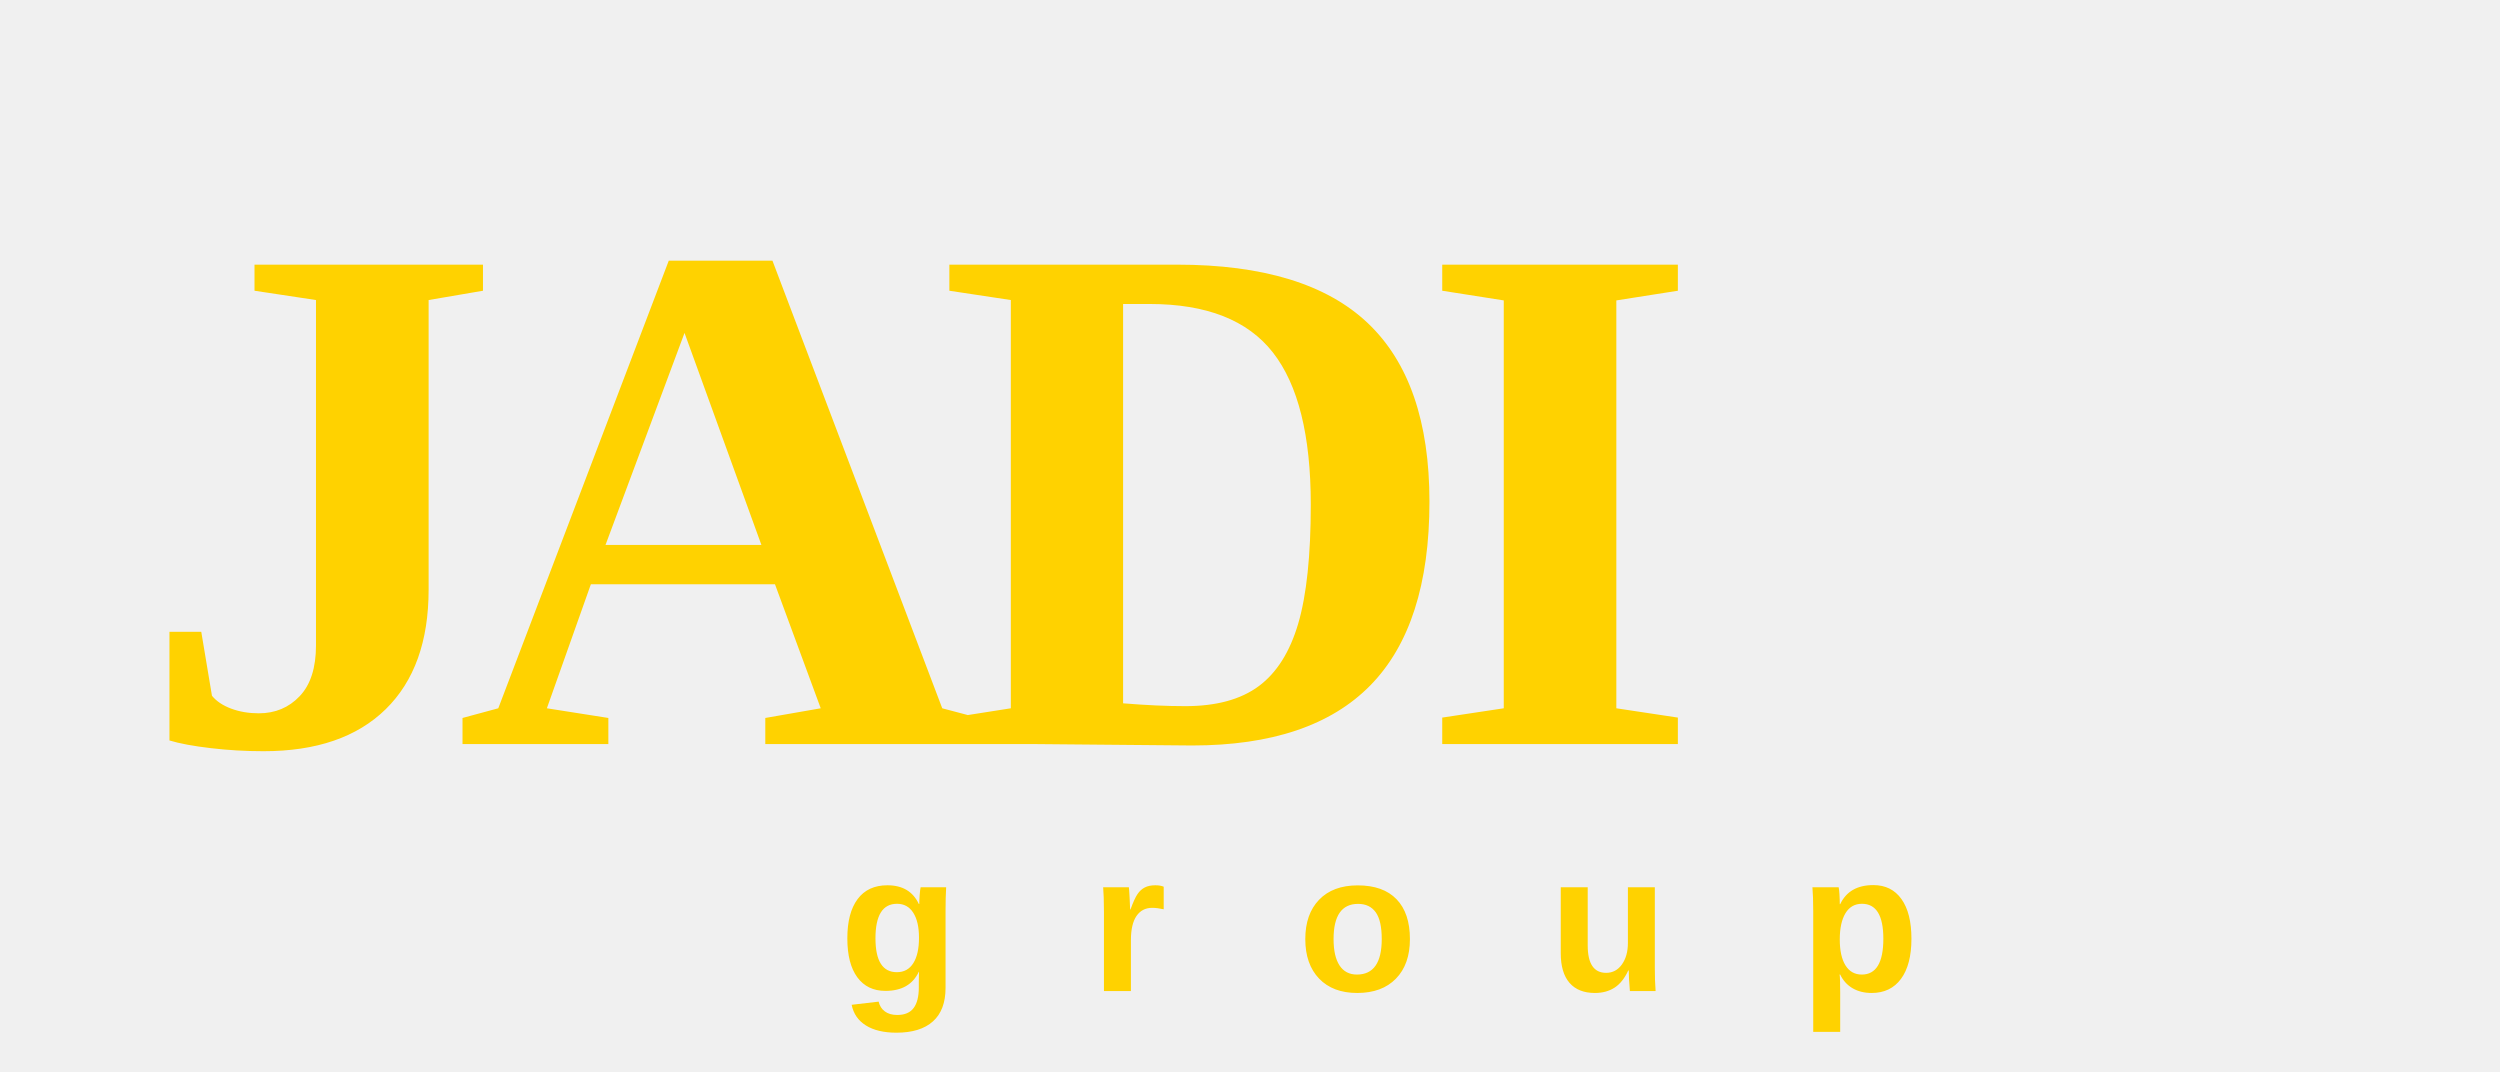
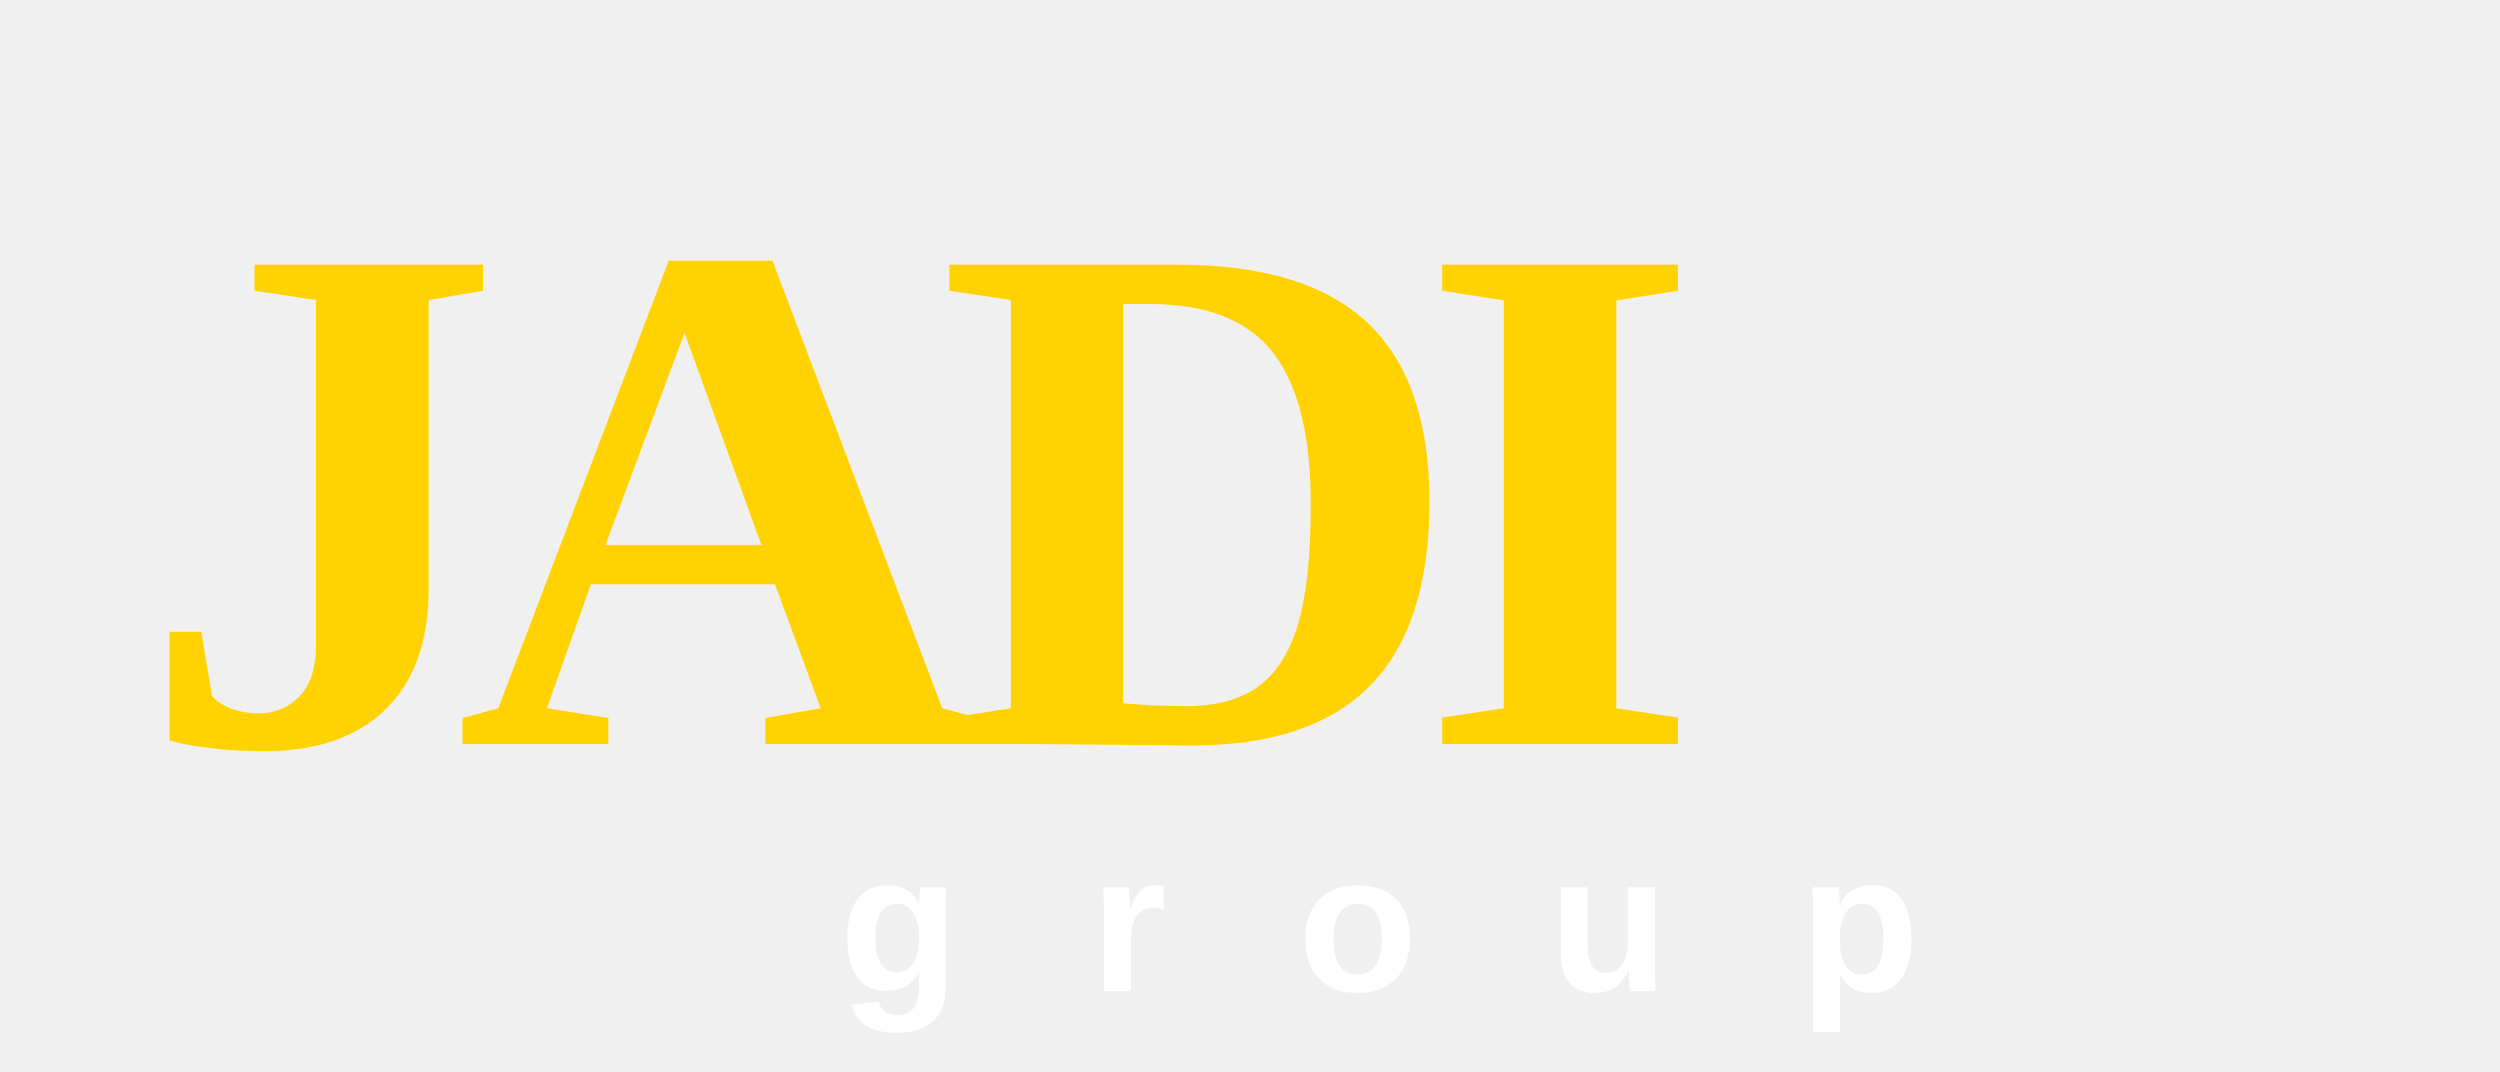
<svg xmlns="http://www.w3.org/2000/svg" width="840" height="360" viewBox="0 0 840 360" fill="none" role="img" aria-labelledby="title">
-   <g fill="#FFD200">
-     <text x="46" y="250" font-family="Georgia, 'Times New Roman', serif" font-size="246" font-weight="700" letter-spacing="-16">JADI</text>
-     <text x="282" y="333" font-family="Arial, Helvetica, sans-serif" font-size="66" font-weight="700" letter-spacing="44">group</text>
-   </g>
+   <text x="46" y="250" fill="#FFD200" font-family="Georgia, 'Times New Roman', serif" font-size="246" font-weight="700" letter-spacing="-16">JADI</text>
+   <text x="282" y="333" fill="#FFFFFF" font-family="Arial, Helvetica, sans-serif" font-size="66" font-weight="700" letter-spacing="44">group</text>
</svg>
